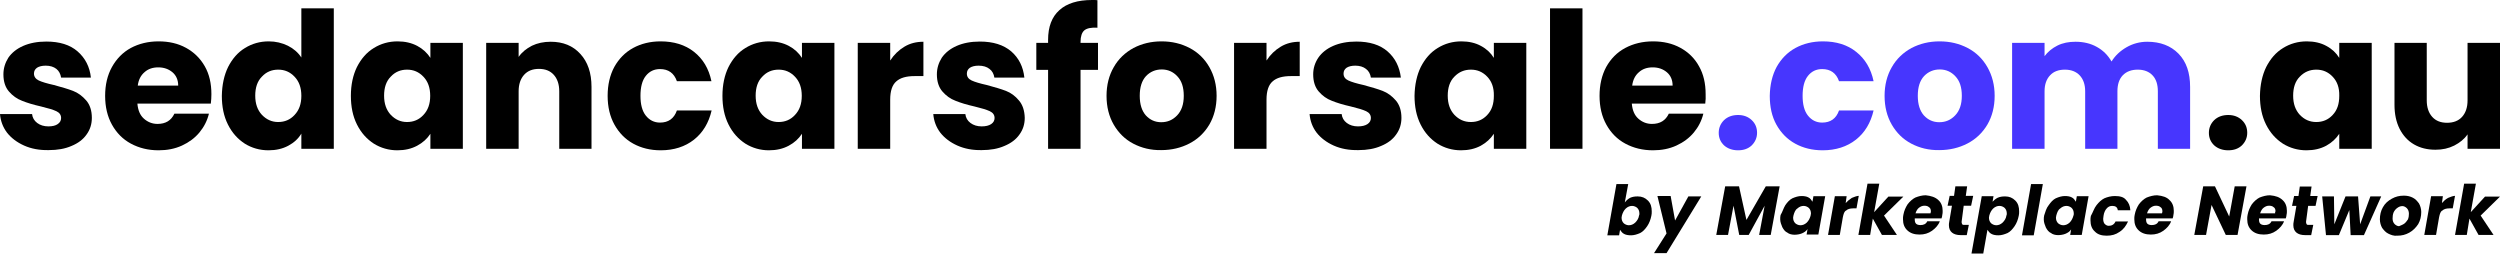
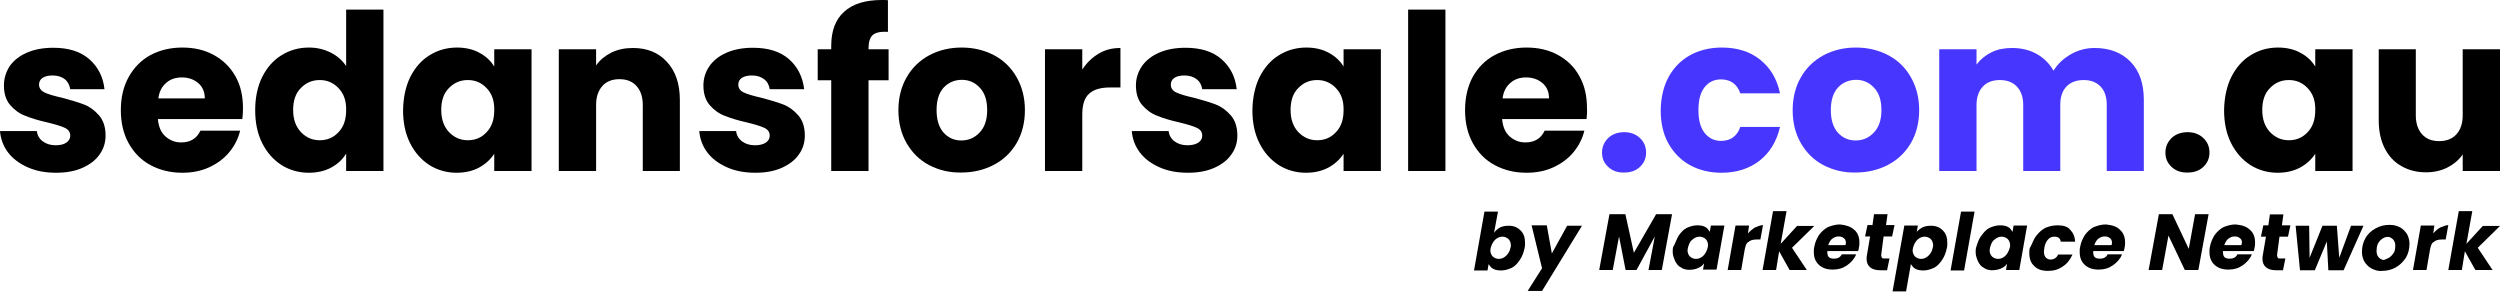
- <svg xmlns="http://www.w3.org/2000/svg" version="1.1" id="Layer_1" x="0px" y="0px" viewBox="0 0 1317.4 133.6" style="enable-background:new 0 0 1317.4 133.6;" xml:space="preserve">
+ <svg xmlns="http://www.w3.org/2000/svg" version="1.1" id="Layer_1" x="0px" y="0px" viewBox="0 0 1146.2 133.6" style="enable-background:new 0 0 1146.2 133.6;" xml:space="preserve">
  <style type="text/css">
	.st0{fill:#4736FE;}
</style>
  <g>
-     <path d="M859.1,104.2c1.2-0.5,2.3-0.7,3.9-0.7c2.2,0,3.9,0.7,5.4,2.2s2,3.4,2,5.7c0,0.7,0,1.6-0.2,2.3c-0.4,2-1.1,3.9-2.2,5.5   s-2.3,2.9-3.7,3.6c-1.6,0.7-3.2,1.2-4.8,1.2c-1.4,0-2.7-0.2-3.6-0.7c-1.1-0.5-1.6-1.4-2.2-2.2l-0.5,2.9H847l4.8-27h6.2l-1.8,9.7   C857,105.6,858.1,104.7,859.1,104.2z M863.9,112.5c0-1.2-0.4-2.2-1.1-2.9c-0.5-0.5-1.6-1.1-2.7-1.1c-1.2,0-2.3,0.4-3.4,1.4   c-1,1-1.6,2.2-2,3.6c0,0.4-0.2,0.7-0.2,1.2c0,1.2,0.4,2.2,1.1,2.9c0.5,0.5,1.6,1.1,2.7,1.1c1.2,0,2.3-0.4,3.4-1.4   c1-1,1.8-2.2,2-3.7C863.9,113.3,863.9,112.9,863.9,112.5z" />
-     <path d="M880.4,103.5l2.3,12.7l7-12.7h6.8l-18.3,29.9h-6.6l6.6-10.4l-4.8-19.7h7V103.5L880.4,103.5z" />
-     <path d="M937.8,98.2l-4.7,25.6H927l2.9-15.4l-8.4,15.4h-5l-3-15.4l-2.9,15.4h-6.2l4.7-25.6h7.3l3.9,17.7l10.2-17.7   C930.7,98.2,937.8,98.2,937.8,98.2z" />
-     <path d="M940.8,108.1c1.1-1.6,2.3-2.9,3.7-3.6c1.6-0.7,3.2-1.2,4.8-1.2c1.4,0,2.7,0.2,3.6,0.7c1.1,0.5,1.6,1.4,2.2,2.3l0.5-2.9h6.2   l-3.6,20.2H952l0.5-2.9c-0.7,1.1-1.8,1.8-3,2.3c-1.2,0.5-2.7,0.7-3.9,0.7c-1.4,0-2.9-0.4-3.7-1.1c-1.2-0.5-2-1.6-2.7-2.9   c-0.5-1.2-1.1-2.7-1.1-4.1c0-0.7,0-1.6,0.2-2.3C939.3,111.7,939.8,109.7,940.8,108.1z M954.3,112.5c0-1.2-0.4-2.2-1.1-2.9   c-0.5-0.5-1.6-1.1-2.7-1.1c-1.2,0-2.3,0.4-3.4,1.4c-1.1,0.7-1.6,2.2-2,3.6c0,0.4-0.2,0.7-0.2,1.2c0,1.2,0.4,2.2,1.1,2.9   c0.5,0.5,1.6,1.1,2.7,1.1c1.2,0,2.3-0.4,3.4-1.4c1-1,1.6-2.2,2-3.6C954.1,113.3,954.3,112.9,954.3,112.5z" />
-     <path d="M975.8,104.3c1.2-0.5,2.7-1.1,3.7-1.1l-1.2,6.6h-1.8c-1.6,0-2.9,0.4-3.6,1.1c-1.1,0.5-1.4,1.8-1.8,3.6l-1.6,9.3h-6.2   l3.6-20.4h6.2l-0.5,3.6C973.4,106.1,974.7,105,975.8,104.3z" />
-     <path d="M992.8,113.6l6.8,10.2h-7.9l-4.8-8.6l-1.4,8.6h-6.2l4.8-27h6.2l-2.7,15l7.5-8.2h7.9L992.8,113.6z" />
-     <path d="M1021.4,105.4c1.6,1.4,2.3,3.4,2.3,5.7c0,0.7,0,1.6-0.2,2.2c0,0.5-0.2,1.2-0.4,1.8H1009c0,0.2,0,0.4,0,0.5   c0,1.1,0.2,1.8,0.7,2.3s1.4,0.7,2.3,0.7c1.6,0,2.9-0.5,3.6-2h6.6c-0.7,2-2.3,3.7-4.1,5c-2,1.4-4.1,2-6.6,2c-2.7,0-4.8-0.7-6.4-2.2   c-1.6-1.5-2.3-3.4-2.3-5.9c0-0.7,0-1.6,0.2-2.3c0.4-2.2,1.2-3.9,2.2-5.5c1.2-1.6,2.7-2.9,4.1-3.6c1.8-0.7,3.6-1.2,5.5-1.2   C1017.6,103.2,1019.8,103.9,1021.4,105.4z M1017.5,111.3c0-1.1-0.4-1.8-1.1-2.2c-0.5-0.5-1.4-0.7-2.3-0.7c-1.1,0-2,0.4-2.9,1.1   c-0.7,0.5-1.4,1.6-1.8,2.9h7.9C1017.5,111.7,1017.5,111.5,1017.5,111.3z" />
-     <path d="M1033.7,116.8c0,0.2,0,0.2,0,0.4c0,0.4,0.2,0.7,0.4,1.1c0.2,0.2,0.5,0.2,1.2,0.2h2.2l-1.1,5.4h-3.2c-3.9,0-6.2-1.8-6.2-5.2   c0-0.5,0-1.2,0.2-2l1.4-8.3h-2.3l1.1-5.2h2.3l0.7-5h6.2l-0.7,5h3.9l-1.1,5.2h-3.9L1033.7,116.8z" />
-     <path d="M1052.7,104.2c1.2-0.5,2.3-0.7,3.9-0.7c2.2,0,3.9,0.7,5.4,2.2s2,3.4,2,5.7c0,0.7,0,1.6-0.2,2.3c-0.4,2-1.1,3.9-2.2,5.5   c-1.1,1.6-2.3,2.9-3.7,3.6c-1.6,0.7-3.2,1.2-4.8,1.2c-1.4,0-2.7-0.2-3.6-0.7c-1.1-0.5-1.6-1.4-2.2-2.2l-2.2,12.5h-6.2l5.4-30.2h6.2   l-0.5,2.9C1050.6,105.6,1051.7,104.7,1052.7,104.2z M1057.5,112.5c0-1.2-0.4-2.2-1.1-2.9c-0.5-0.5-1.6-1.1-2.7-1.1   c-1.2,0-2.3,0.4-3.4,1.4c-1,1-1.6,2.2-2,3.6c0,0.4-0.2,0.7-0.2,1.2c0,1.2,0.4,2.2,1.1,2.9c0.5,0.5,1.6,1.1,2.7,1.1   c1.2,0,2.3-0.4,3.4-1.4c1-1,1.8-2.2,2-3.7C1057.5,113.3,1057.5,112.9,1057.5,112.5z" />
-     <path d="M1076.5,97l-4.8,27h-6.2l4.8-27H1076.5z" />
-     <path d="M1079.6,108.1c1.1-1.6,2.3-2.9,3.7-3.6c1.6-0.7,3.2-1.2,4.8-1.2c1.4,0,2.7,0.2,3.6,0.7c1.1,0.5,1.6,1.4,2.2,2.3l0.5-2.9   h6.2l-3.6,20.4h-6.1l0.5-2.9c-0.7,1.1-1.8,1.8-3,2.3c-1.2,0.5-2.7,0.7-3.9,0.7c-1.4,0-2.9-0.4-3.7-1.1c-1.2-0.5-2-1.6-2.7-2.9   c-0.5-1.2-1.1-2.7-1.1-4.1c0-0.7,0-1.6,0.2-2.3C1077.8,111.7,1078.3,109.7,1079.6,108.1z M1092.8,112.5c0-1.2-0.4-2.2-1.1-2.9   c-0.5-0.5-1.6-1.1-2.7-1.1c-1.2,0-2.3,0.4-3.4,1.4c-1.1,0.7-1.6,2.2-2,3.6c0,0.4-0.2,0.7-0.2,1.2c0,1.2,0.4,2.2,1.1,2.9   c0.5,0.5,1.6,1.1,2.7,1.1c1.2,0,2.3-0.4,3.4-1.4c1-1,1.6-2.2,2-3.6C1092.8,113.3,1092.8,112.9,1092.8,112.5z" />
-     <path d="M1104.8,108.1c1.2-1.6,2.7-2.9,4.1-3.6c1.6-0.7,3.6-1.2,5.5-1.2c2.7,0,4.7,0.5,5.9,2c1.4,1.4,2.2,3.2,2.3,5.5h-6.6   c-0.2-1.6-1.2-2.3-2.9-2.3c-1.2,0-2.2,0.4-3,1.4c-0.7,0.7-1.4,2.2-1.6,3.7c0,0.5-0.2,1.1-0.2,1.6c0,1.2,0.2,2,0.7,2.7   c0.5,0.5,1.2,1.1,2.2,1.1c1.6,0,2.9-0.7,3.6-2.3h6.6c-1.1,2.3-2.3,4.1-4.5,5.5c-2,1.4-4.1,2-6.8,2s-4.8-0.7-6.2-2.2   c-1.6-1.4-2.3-3.4-2.3-5.9c0-0.7,0-1.6,0.2-2.3C1103,111.7,1103.5,109.7,1104.8,108.1z" />
-     <path d="M1143.2,105.4c1.6,1.4,2.3,3.4,2.3,5.7c0,0.7,0,1.6-0.2,2.2c0,0.5-0.2,1.2-0.4,1.8h-14c0,0.2,0,0.4,0,0.5   c0,1.1,0.2,1.8,0.7,2.3s1.4,0.7,2.3,0.7c1.6,0,2.9-0.5,3.6-2h6.6c-0.7,2-2.3,3.7-4.1,5c-2,1.4-4.1,2-6.6,2c-2.7,0-4.8-0.7-6.4-2.2   c-1.6-1.5-2.3-3.4-2.3-5.9c0-0.7,0-1.6,0.2-2.3c0.4-2.2,1.2-3.9,2.2-5.5c1.2-1.6,2.7-2.9,4.1-3.6c1.8-0.7,3.6-1.2,5.5-1.2   C1139.7,103.2,1141.8,103.9,1143.2,105.4z M1139.5,111.3c0-1.1-0.4-1.8-1.1-2.2c-0.5-0.5-1.4-0.7-2.3-0.7c-1.1,0-2,0.4-2.9,1.1   c-0.7,0.5-1.4,1.6-1.8,2.9h7.9C1139.5,111.7,1139.5,111.5,1139.5,111.3z" />
-     <path d="M1179.1,123.8h-6.2l-7.5-15.8l-2.9,15.8h-6.2l4.7-25.6h6.2l7.5,15.9l2.9-15.9h6.2L1179.1,123.8z" />
-     <path d="M1202.8,105.4c1.6,1.4,2.3,3.4,2.3,5.7c0,0.7,0,1.6-0.2,2.2c0,0.5-0.2,1.2-0.4,1.8h-14.1c0,0.2,0,0.4,0,0.5   c0,1.1,0.2,1.8,0.7,2.3s1.4,0.7,2.3,0.7c1.6,0,2.9-0.5,3.6-2h6.6c-0.7,2-2.3,3.7-4.1,5c-2,1.4-4.1,2-6.6,2c-2.7,0-4.8-0.7-6.4-2.2   c-1.6-1.5-2.3-3.4-2.3-5.9c0-0.7,0-1.6,0.2-2.3c0.4-2.2,1.2-3.9,2.2-5.5c1.2-1.6,2.7-2.9,4.1-3.6c1.8-0.7,3.6-1.2,5.5-1.2   C1199.3,103.2,1201.2,103.9,1202.8,105.4z M1199.1,111.3c0-1.1-0.4-1.8-1.1-2.2c-0.5-0.5-1.4-0.7-2.3-0.7c-1.1,0-2,0.4-2.9,1.1   c-0.7,0.5-1.4,1.6-1.8,2.9h7.9C1198.8,111.7,1199.1,111.5,1199.1,111.3z" />
-     <path d="M1215.2,116.8c0,0.2,0,0.2,0,0.4c0,0.4,0.2,0.7,0.4,1.1c0.2,0.2,0.5,0.2,1.2,0.2h2.2l-1.1,5.4h-3.2c-3.9,0-6.2-1.8-6.2-5.2   c0-0.5,0-1.2,0.2-2l1.4-8.2h-2.3l1.1-5.2h2.3l0.7-5h6.2l-0.7,5h3.9l-1.1,5.2h-3.9L1215.2,116.8z" />
-     <path d="M1254.8,103.5l-9.1,20.4h-7l-0.7-13.2l-5.5,13.2h-6.8l-2-20.4h6.2l0.2,14.7l5.9-14.7h6.6l1.1,14.7l5.4-14.7   C1249,103.5,1254.8,103.5,1254.8,103.5z" />
-     <path d="M1258.5,123.1c-1.4-0.7-2.3-1.8-3.2-3c-0.7-1.2-1.2-2.9-1.2-4.5c0-2.3,0.5-4.5,1.6-6.4c1.1-2,2.7-3.4,4.7-4.5   s3.9-1.6,6.4-1.6c1.8,0,3.4,0.4,4.7,1.1c1.4,0.7,2.3,1.8,3.2,3c0.7,1.2,1.2,2.9,1.2,4.5c0,2.3-0.5,4.5-1.6,6.4   c-1.2,1.8-2.7,3.4-4.7,4.5s-3.9,1.6-6.4,1.6C1261.5,124.4,1259.9,123.8,1258.5,123.1z M1266.9,117.9c0.7-0.5,1.4-1.4,2-2.3   c0.4-1.1,0.5-2,0.5-3c0-1.2-0.4-2.2-1.1-2.9c-0.5-0.5-1.4-1.1-2.3-1.1c-1.1,0-2,0.4-2.9,1.1c-0.7,0.5-1.4,1.4-1.8,2.3   c-0.4,1.1-0.5,2-0.5,3.2s0.4,2.2,1.1,2.9c0.5,0.5,1.4,1.1,2.3,1.1C1265.1,118.8,1266.2,118.4,1266.9,117.9z" />
-     <path d="M1290,104.3c1.2-0.5,2.7-1.1,3.7-1.1l-1.2,6.6h-1.8c-1.6,0-2.9,0.4-3.6,1.1c-1.1,0.5-1.4,1.8-1.8,3.6l-1.6,9.3h-6.2   l3.6-20.4h6.2l-0.5,3.6C1287.6,106.1,1288.7,105,1290,104.3z" />
-     <path d="M1307.2,113.6l6.8,10.2h-7.9l-4.8-8.6l-1.4,8.6h-6.2l4.8-27h6.2l-2.7,15l7.5-8.2h7.9L1307.2,113.6z" />
+     <path d="M687.9,104.2c1.2-0.5,2.3-0.7,3.9-0.7c2.2,0,3.9,0.7,5.4,2.2s2,3.4,2,5.7c0,0.7,0,1.6-0.2,2.3c-0.4,2-1.1,3.9-2.2,5.5   s-2.3,2.9-3.7,3.6c-1.6,0.7-3.2,1.2-4.8,1.2c-1.4,0-2.7-0.2-3.6-0.7c-1.1-0.5-1.6-1.4-2.2-2.2L682,124h-6.2l4.8-27h6.2l-1.8,9.7   C685.8,105.6,686.9,104.7,687.9,104.2z M692.7,112.5c0-1.2-0.4-2.2-1.1-2.9c-0.5-0.5-1.6-1.1-2.7-1.1c-1.2,0-2.3,0.4-3.4,1.4   c-1,1-1.6,2.2-2,3.6c0,0.4-0.2,0.7-0.2,1.2c0,1.2,0.4,2.2,1.1,2.9c0.5,0.5,1.6,1.1,2.7,1.1c1.2,0,2.3-0.4,3.4-1.4   c1-1,1.8-2.2,2-3.7C692.7,113.3,692.7,112.9,692.7,112.5z" />
+     <path d="M709.2,103.5l2.3,12.7l7-12.7h6.8L707,133.4h-6.6L707,123l-4.8-19.7h7V103.5L709.2,103.5z" />
+     <path d="M766.6,98.2l-4.7,25.6h-6.1l2.9-15.4l-8.4,15.4h-5l-3-15.4l-2.9,15.4h-6.2l4.7-25.6h7.3l3.9,17.7l10.2-17.7   C759.5,98.2,766.6,98.2,766.6,98.2z" />
+     <path d="M769.6,108.1c1.1-1.6,2.3-2.9,3.7-3.6c1.6-0.7,3.2-1.2,4.8-1.2c1.4,0,2.7,0.2,3.6,0.7c1.1,0.5,1.6,1.4,2.2,2.3l0.5-2.9h6.2   l-3.6,20.2h-6.2l0.5-2.9c-0.7,1.1-1.8,1.8-3,2.3s-2.7,0.7-3.9,0.7c-1.4,0-2.9-0.4-3.7-1.1c-1.2-0.5-2-1.6-2.7-2.9   c-0.5-1.2-1.1-2.7-1.1-4.1c0-0.7,0-1.6,0.2-2.3C768.1,111.7,768.6,109.7,769.6,108.1z M783.1,112.5c0-1.2-0.4-2.2-1.1-2.9   c-0.5-0.5-1.6-1.1-2.7-1.1c-1.2,0-2.3,0.4-3.4,1.4c-1.1,0.7-1.6,2.2-2,3.6c0,0.4-0.2,0.7-0.2,1.2c0,1.2,0.4,2.2,1.1,2.9   c0.5,0.5,1.6,1.1,2.7,1.1c1.2,0,2.3-0.4,3.4-1.4c1-1,1.6-2.2,2-3.6C782.9,113.3,783.1,112.9,783.1,112.5z" />
+     <path d="M804.6,104.3c1.2-0.5,2.7-1.1,3.7-1.1l-1.2,6.6h-1.8c-1.6,0-2.9,0.4-3.6,1.1c-1.1,0.5-1.4,1.8-1.8,3.6l-1.6,9.3h-6.2   l3.6-20.4h6.2l-0.5,3.6C802.2,106.1,803.5,105,804.6,104.3z" />
+     <path d="M821.6,113.6l6.8,10.2h-7.9l-4.8-8.6l-1.4,8.6h-6.2l4.8-27h6.2l-2.7,15l7.5-8.2h7.9L821.6,113.6z" />
+     <path d="M850.2,105.4c1.6,1.4,2.3,3.4,2.3,5.7c0,0.7,0,1.6-0.2,2.2c0,0.5-0.2,1.2-0.4,1.8h-14.1c0,0.2,0,0.4,0,0.5   c0,1.1,0.2,1.8,0.7,2.3s1.4,0.7,2.3,0.7c1.6,0,2.9-0.5,3.6-2h6.6c-0.7,2-2.3,3.7-4.1,5c-2,1.4-4.1,2-6.6,2c-2.7,0-4.8-0.7-6.4-2.2   c-1.6-1.5-2.3-3.4-2.3-5.9c0-0.7,0-1.6,0.2-2.3c0.4-2.2,1.2-3.9,2.2-5.5c1.2-1.6,2.7-2.9,4.1-3.6c1.8-0.7,3.6-1.2,5.5-1.2   C846.4,103.2,848.6,103.9,850.2,105.4z M846.3,111.3c0-1.1-0.4-1.8-1.1-2.2c-0.5-0.5-1.4-0.7-2.3-0.7c-1.1,0-2,0.4-2.9,1.1   c-0.7,0.5-1.4,1.6-1.8,2.9h7.9C846.3,111.7,846.3,111.5,846.3,111.3z" />
+     <path d="M862.5,116.8c0,0.2,0,0.2,0,0.4c0,0.4,0.2,0.7,0.4,1.1c0.2,0.2,0.5,0.2,1.2,0.2h2.2l-1.1,5.4H862c-3.9,0-6.2-1.8-6.2-5.2   c0-0.5,0-1.2,0.2-2l1.4-8.3h-2.3l1.1-5.2h2.3l0.7-5h6.2l-0.7,5h3.9l-1.1,5.2h-3.9L862.5,116.8z" />
+     <path d="M881.5,104.2c1.2-0.5,2.3-0.7,3.9-0.7c2.2,0,3.9,0.7,5.4,2.2s2,3.4,2,5.7c0,0.7,0,1.6-0.2,2.3c-0.4,2-1.1,3.9-2.2,5.5   s-2.3,2.9-3.7,3.6c-1.6,0.7-3.2,1.2-4.8,1.2c-1.4,0-2.7-0.2-3.6-0.7c-1.1-0.5-1.6-1.4-2.2-2.2l-2.2,12.5h-6.2l5.4-30.2h6.2   l-0.5,2.9C879.4,105.6,880.5,104.7,881.5,104.2z M886.3,112.5c0-1.2-0.4-2.2-1.1-2.9c-0.5-0.5-1.6-1.1-2.7-1.1   c-1.2,0-2.3,0.4-3.4,1.4c-1,1-1.6,2.2-2,3.6c0,0.4-0.2,0.7-0.2,1.2c0,1.2,0.4,2.2,1.1,2.9c0.5,0.5,1.6,1.1,2.7,1.1   c1.2,0,2.3-0.4,3.4-1.4c1-1,1.8-2.2,2-3.7C886.3,113.3,886.3,112.9,886.3,112.5z" />
+     <path d="M905.3,97l-4.8,27h-6.2l4.8-27H905.3z" />
+     <path d="M908.4,108.1c1.1-1.6,2.3-2.9,3.7-3.6c1.6-0.7,3.2-1.2,4.8-1.2c1.4,0,2.7,0.2,3.6,0.7c1.1,0.5,1.6,1.4,2.2,2.3l0.5-2.9h6.2   l-3.6,20.4h-6.1l0.5-2.9c-0.7,1.1-1.8,1.8-3,2.3s-2.7,0.7-3.9,0.7c-1.4,0-2.9-0.4-3.7-1.1c-1.2-0.5-2-1.6-2.7-2.9   c-0.5-1.2-1.1-2.7-1.1-4.1c0-0.7,0-1.6,0.2-2.3C906.6,111.7,907.1,109.7,908.4,108.1z M921.6,112.5c0-1.2-0.4-2.2-1.1-2.9   c-0.5-0.5-1.6-1.1-2.7-1.1c-1.2,0-2.3,0.4-3.4,1.4c-1.1,0.7-1.6,2.2-2,3.6c0,0.4-0.2,0.7-0.2,1.2c0,1.2,0.4,2.2,1.1,2.9   c0.5,0.5,1.6,1.1,2.7,1.1c1.2,0,2.3-0.4,3.4-1.4c1-1,1.6-2.2,2-3.6C921.6,113.3,921.6,112.9,921.6,112.5z" />
+     <path d="M933.6,108.1c1.2-1.6,2.7-2.9,4.1-3.6c1.6-0.7,3.6-1.2,5.5-1.2c2.7,0,4.7,0.5,5.9,2c1.4,1.4,2.2,3.2,2.3,5.5h-6.6   c-0.2-1.6-1.2-2.3-2.9-2.3c-1.2,0-2.2,0.4-3,1.4c-0.7,0.7-1.4,2.2-1.6,3.7c0,0.5-0.2,1.1-0.2,1.6c0,1.2,0.2,2,0.7,2.7   c0.5,0.5,1.2,1.1,2.2,1.1c1.6,0,2.9-0.7,3.6-2.3h6.6c-1.1,2.3-2.3,4.1-4.5,5.5c-2,1.4-4.1,2-6.8,2s-4.8-0.7-6.2-2.2   c-1.6-1.4-2.3-3.4-2.3-5.9c0-0.7,0-1.6,0.2-2.3C931.8,111.7,932.3,109.7,933.6,108.1z" />
+     <path d="M972,105.4c1.6,1.4,2.3,3.4,2.3,5.7c0,0.7,0,1.6-0.2,2.2c0,0.5-0.2,1.2-0.4,1.8h-14c0,0.2,0,0.4,0,0.5   c0,1.1,0.2,1.8,0.7,2.3s1.4,0.7,2.3,0.7c1.6,0,2.9-0.5,3.6-2h6.6c-0.7,2-2.3,3.7-4.1,5c-2,1.4-4.1,2-6.6,2c-2.7,0-4.8-0.7-6.4-2.2   s-2.3-3.4-2.3-5.9c0-0.7,0-1.6,0.2-2.3c0.4-2.2,1.2-3.9,2.2-5.5c1.2-1.6,2.7-2.9,4.1-3.6c1.8-0.7,3.6-1.2,5.5-1.2   C968.5,103.2,970.6,103.9,972,105.4z M968.3,111.3c0-1.1-0.4-1.8-1.1-2.2c-0.5-0.5-1.4-0.7-2.3-0.7c-1.1,0-2,0.4-2.9,1.1   c-0.7,0.5-1.4,1.6-1.8,2.9h7.9C968.3,111.7,968.3,111.5,968.3,111.3z" />
+     <path d="M1007.9,123.8h-6.2l-7.5-15.8l-2.9,15.8h-6.2l4.7-25.6h6.2l7.5,15.9l2.9-15.9h6.2L1007.9,123.8z" />
+     <path d="M1031.6,105.4c1.6,1.4,2.3,3.4,2.3,5.7c0,0.7,0,1.6-0.2,2.2c0,0.5-0.2,1.2-0.4,1.8h-14.1c0,0.2,0,0.4,0,0.5   c0,1.1,0.2,1.8,0.7,2.3s1.4,0.7,2.3,0.7c1.6,0,2.9-0.5,3.6-2h6.6c-0.7,2-2.3,3.7-4.1,5c-2,1.4-4.1,2-6.6,2c-2.7,0-4.8-0.7-6.4-2.2   s-2.3-3.4-2.3-5.9c0-0.7,0-1.6,0.2-2.3c0.4-2.2,1.2-3.9,2.2-5.5c1.2-1.6,2.7-2.9,4.1-3.6c1.8-0.7,3.6-1.2,5.5-1.2   C1028.1,103.2,1030,103.9,1031.6,105.4z M1027.9,111.3c0-1.1-0.4-1.8-1.1-2.2c-0.5-0.5-1.4-0.7-2.3-0.7c-1.1,0-2,0.4-2.9,1.1   c-0.7,0.5-1.4,1.6-1.8,2.9h7.9C1027.6,111.7,1027.9,111.5,1027.9,111.3z" />
+     <path d="M1044,116.8c0,0.2,0,0.2,0,0.4c0,0.4,0.2,0.7,0.4,1.1c0.2,0.2,0.5,0.2,1.2,0.2h2.2l-1.1,5.4h-3.2c-3.9,0-6.2-1.8-6.2-5.2   c0-0.5,0-1.2,0.2-2l1.4-8.2h-2.3l1.1-5.2h2.3l0.7-5h6.2l-0.7,5h3.9l-1.1,5.2h-3.9L1044,116.8z" />
+     <path d="M1083.6,103.5l-9.1,20.4h-7l-0.7-13.2l-5.5,13.2h-6.8l-2-20.4h6.2l0.2,14.7l5.9-14.7h6.6l1.1,14.7l5.4-14.7   C1077.8,103.5,1083.6,103.5,1083.6,103.5z" />
+     <path d="M1087.3,123.1c-1.4-0.7-2.3-1.8-3.2-3c-0.7-1.2-1.2-2.9-1.2-4.5c0-2.3,0.5-4.5,1.6-6.4c1.1-2,2.7-3.4,4.7-4.5   s3.9-1.6,6.4-1.6c1.8,0,3.4,0.4,4.7,1.1c1.4,0.7,2.3,1.8,3.2,3c0.7,1.2,1.2,2.9,1.2,4.5c0,2.3-0.5,4.5-1.6,6.4   c-1.2,1.8-2.7,3.4-4.7,4.5s-3.9,1.6-6.4,1.6C1090.3,124.4,1088.7,123.8,1087.3,123.1z M1095.7,117.9c0.7-0.5,1.4-1.4,2-2.3   c0.4-1.1,0.5-2,0.5-3c0-1.2-0.4-2.2-1.1-2.9c-0.5-0.5-1.4-1.1-2.3-1.1c-1.1,0-2,0.4-2.9,1.1c-0.7,0.5-1.4,1.4-1.8,2.3   c-0.4,1.1-0.5,2-0.5,3.2s0.4,2.2,1.1,2.9c0.5,0.5,1.4,1.1,2.3,1.1C1093.9,118.8,1095,118.4,1095.7,117.9z" />
+     <path d="M1118.8,104.3c1.2-0.5,2.7-1.1,3.7-1.1l-1.2,6.6h-1.8c-1.6,0-2.9,0.4-3.6,1.1c-1.1,0.5-1.4,1.8-1.8,3.6l-1.6,9.3h-6.2   l3.6-20.4h6.2l-0.5,3.6C1116.4,106.1,1117.5,105,1118.8,104.3z" />
+     <path d="M1136,113.6l6.8,10.2h-7.9l-4.8-8.6l-1.4,8.6h-6.2l4.8-27h6.2l-2.7,15l7.5-8.2h7.9L1136,113.6z" />
  </g>
  <g>
-     <path d="M12.7,76.7c-3.8-1.7-6.8-4-9-6.8c-2.2-2.9-3.4-6.2-3.7-9.8h16.9c0.2,1.9,1.1,3.5,2.7,4.7c1.6,1.2,3.6,1.8,5.9,1.8   c2.1,0,3.8-0.4,4.9-1.2c1.2-0.8,1.8-1.9,1.8-3.2c0-1.6-0.8-2.8-2.5-3.6c-1.7-0.8-4.4-1.6-8.1-2.5c-4-0.9-7.3-1.9-10-3   c-2.7-1-5-2.7-6.9-4.9c-1.9-2.2-2.9-5.2-2.9-9c0-3.2,0.9-6.1,2.6-8.8c1.8-2.6,4.4-4.7,7.8-6.2c3.4-1.5,7.5-2.3,12.2-2.3   c7,0,12.5,1.7,16.5,5.2c4,3.5,6.4,8.1,7,13.8H32.2c-0.3-1.9-1.1-3.5-2.5-4.6c-1.4-1.1-3.3-1.7-5.6-1.7c-2,0-3.5,0.4-4.6,1.1   c-1.1,0.8-1.6,1.8-1.6,3.1c0,1.6,0.9,2.8,2.5,3.6c1.7,0.8,4.4,1.6,8,2.4c4.1,1.1,7.5,2.1,10.1,3.1c2.6,1,4.9,2.7,6.9,5   c2,2.3,3,5.4,3,9.2c0,3.3-0.9,6.2-2.8,8.8c-1.8,2.6-4.5,4.6-7.9,6c-3.4,1.5-7.4,2.2-12,2.2C20.8,79.2,16.5,78.4,12.7,76.7z" />
+     <path d="M12.7,76.7c-3.8-1.7-6.8-3.9-9-6.8c-2.2-2.9-3.4-6.2-3.7-9.8h16.9c0.2,1.9,1.1,3.5,2.7,4.7c1.6,1.2,3.6,1.8,5.9,1.8   c2.1,0,3.8-0.4,4.9-1.2c1.2-0.8,1.8-1.9,1.8-3.2c0-1.6-0.8-2.8-2.5-3.6c-1.7-0.8-4.4-1.6-8.1-2.5c-4-0.9-7.3-1.9-10-3   c-2.7-1-5-2.7-6.9-4.9c-1.9-2.2-2.9-5.2-2.9-9c0-3.2,0.9-6.1,2.6-8.8c1.8-2.6,4.4-4.7,7.8-6.2c3.4-1.5,7.5-2.3,12.2-2.3   c7,0,12.5,1.7,16.5,5.2c4,3.5,6.4,8.1,7,13.8H32.2c-0.3-1.9-1.1-3.5-2.5-4.6c-1.4-1.1-3.3-1.7-5.6-1.7c-2,0-3.5,0.4-4.6,1.1   c-1.1,0.8-1.6,1.8-1.6,3.1c0,1.6,0.9,2.8,2.5,3.6c1.7,0.8,4.4,1.6,8,2.4c4.1,1.1,7.5,2.1,10.1,3.1c2.6,1,4.9,2.7,6.9,5   c2,2.3,3,5.4,3,9.2c0,3.3-0.9,6.2-2.8,8.8c-1.8,2.6-4.5,4.6-7.9,6.1c-3.4,1.5-7.4,2.2-12,2.2C20.8,79.2,16.5,78.4,12.7,76.7z" />
    <path d="M111.1,54.6H72.4c0.3,3.5,1.4,6.1,3.4,7.9c2,1.8,4.4,2.8,7.2,2.8c4.3,0,7.2-1.8,8.9-5.4h18.2c-0.9,3.7-2.6,7-5,9.9   c-2.4,2.9-5.5,5.2-9.2,6.9c-3.7,1.7-7.8,2.5-12.3,2.5c-5.5,0-10.3-1.2-14.6-3.5c-4.3-2.3-7.6-5.7-10-10c-2.4-4.3-3.6-9.4-3.6-15.2   c0-5.8,1.2-10.9,3.6-15.2c2.4-4.3,5.7-7.7,9.9-10c4.3-2.3,9.2-3.5,14.7-3.5c5.4,0,10.2,1.1,14.4,3.4c4.2,2.3,7.5,5.5,9.9,9.7   c2.4,4.2,3.5,9.1,3.5,14.7C111.4,51.2,111.3,52.9,111.1,54.6z M93.9,45.1c0-2.9-1-5.3-3-7c-2-1.7-4.5-2.6-7.5-2.6   c-2.9,0-5.3,0.8-7.2,2.5c-2,1.7-3.2,4-3.6,7.1H93.9z" />
-     <path d="M120.2,35.3c2.2-4.3,5.1-7.7,8.9-10c3.7-2.3,7.9-3.5,12.5-3.5c3.7,0,7,0.8,10.1,2.3c3,1.5,5.4,3.6,7.1,6.2V4.4h17.1v74   h-17.1v-8c-1.6,2.7-3.9,4.8-6.9,6.4c-3,1.6-6.4,2.4-10.4,2.4c-4.6,0-8.8-1.2-12.5-3.5c-3.7-2.4-6.7-5.7-8.9-10.1   c-2.2-4.4-3.2-9.4-3.2-15.1C117,44.7,118.1,39.6,120.2,35.3z M155.2,40.4c-2.4-2.5-5.2-3.7-8.6-3.7s-6.3,1.2-8.6,3.7   c-2.4,2.4-3.5,5.8-3.5,10c0,4.3,1.2,7.6,3.5,10.1c2.4,2.5,5.2,3.8,8.6,3.8s6.3-1.2,8.6-3.7c2.4-2.5,3.6-5.8,3.6-10.1   C158.8,46.2,157.6,42.9,155.2,40.4z" />
-     <path d="M188.1,35.3c2.2-4.3,5.1-7.7,8.9-10c3.7-2.3,7.9-3.5,12.5-3.5c3.9,0,7.4,0.8,10.4,2.4c3,1.6,5.2,3.7,6.9,6.3v-7.9h17.1   v55.8h-17.1v-7.9c-1.7,2.6-4,4.7-7,6.3c-3,1.6-6.4,2.4-10.4,2.4c-4.5,0-8.7-1.2-12.4-3.5c-3.7-2.4-6.7-5.7-8.9-10.1   c-2.2-4.4-3.2-9.4-3.2-15.1C184.9,44.7,186,39.6,188.1,35.3z M223.1,40.4c-2.4-2.5-5.2-3.7-8.6-3.7s-6.3,1.2-8.6,3.7   c-2.4,2.4-3.5,5.8-3.5,10c0,4.3,1.2,7.6,3.5,10.1c2.4,2.5,5.2,3.8,8.6,3.8s6.3-1.2,8.6-3.7c2.4-2.5,3.6-5.8,3.6-10.1   C226.7,46.2,225.5,42.9,223.1,40.4z" />
+     <path d="M120.2,35.3c2.2-4.3,5.1-7.7,8.9-10c3.7-2.3,7.9-3.5,12.5-3.5c3.7,0,7,0.8,10,2.3c3,1.5,5.4,3.6,7.1,6.2V4.4h17.1v74h-17.1   v-8c-1.6,2.7-3.9,4.8-6.8,6.4c-3,1.6-6.4,2.4-10.3,2.4c-4.6,0-8.8-1.2-12.5-3.5c-3.7-2.4-6.7-5.7-8.9-10.1   c-2.2-4.4-3.2-9.4-3.2-15.1C117,44.7,118.1,39.6,120.2,35.3z M155.2,40.4c-2.4-2.5-5.2-3.7-8.6-3.7c-3.4,0-6.3,1.2-8.7,3.7   c-2.4,2.4-3.5,5.8-3.5,10c0,4.3,1.2,7.6,3.5,10.1c2.4,2.5,5.2,3.8,8.7,3.8c3.4,0,6.3-1.2,8.6-3.7c2.4-2.5,3.5-5.8,3.5-10.1   C158.8,46.2,157.6,42.9,155.2,40.4z" />
+     <path d="M188.1,35.3c2.2-4.3,5.1-7.7,8.9-10c3.7-2.3,7.9-3.5,12.5-3.5c3.9,0,7.4,0.8,10.3,2.4c3,1.6,5.2,3.7,6.8,6.3v-7.9h17.1   v55.8h-17.1v-7.9c-1.7,2.6-4,4.7-6.9,6.3c-3,1.6-6.4,2.4-10.4,2.4c-4.5,0-8.7-1.2-12.4-3.5c-3.7-2.4-6.7-5.7-8.9-10.1   c-2.2-4.4-3.2-9.4-3.2-15.1C184.9,44.7,186,39.6,188.1,35.3z M223.1,40.4c-2.4-2.5-5.2-3.7-8.6-3.7c-3.4,0-6.3,1.2-8.7,3.7   c-2.4,2.4-3.5,5.8-3.5,10c0,4.3,1.2,7.6,3.5,10.1c2.4,2.5,5.2,3.8,8.7,3.8c3.4,0,6.3-1.2,8.6-3.7c2.4-2.5,3.5-5.8,3.5-10.1   C226.7,46.2,225.5,42.9,223.1,40.4z" />
    <path d="M305.8,28.4c3.9,4.2,5.9,10,5.9,17.4v32.6h-17V48.1c0-3.7-1-6.6-2.9-8.7c-1.9-2.1-4.5-3.1-7.8-3.1c-3.3,0-5.9,1-7.8,3.1   c-1.9,2.1-2.9,5-2.9,8.7v30.3h-17.1V22.6h17.1V30c1.7-2.5,4.1-4.4,7-5.9c2.9-1.4,6.2-2.1,9.9-2.1C296.7,22,301.9,24.1,305.8,28.4z" />
-     <path d="M323.7,35.3c2.4-4.3,5.7-7.7,9.9-10c4.2-2.3,9.1-3.5,14.5-3.5c7,0,12.9,1.8,17.6,5.5c4.7,3.7,7.8,8.8,9.2,15.5h-18.2   c-1.5-4.3-4.5-6.4-8.9-6.4c-3.1,0-5.6,1.2-7.5,3.6c-1.9,2.4-2.8,5.9-2.8,10.5c0,4.5,0.9,8,2.8,10.4c1.9,2.4,4.4,3.7,7.5,3.7   c4.4,0,7.4-2.1,8.9-6.4H375c-1.5,6.5-4.6,11.7-9.3,15.4c-4.7,3.7-10.6,5.6-17.5,5.6c-5.5,0-10.3-1.2-14.5-3.5   c-4.2-2.3-7.5-5.7-9.9-10c-2.4-4.3-3.6-9.4-3.6-15.2C320.2,44.7,321.4,39.6,323.7,35.3z" />
-     <path d="M383.9,35.3c2.2-4.3,5.1-7.7,8.9-10c3.7-2.3,7.9-3.5,12.5-3.5c3.9,0,7.4,0.8,10.4,2.4c3,1.6,5.2,3.7,6.9,6.3v-7.9h17.1   v55.8h-17.1v-7.9c-1.7,2.6-4,4.7-7,6.3c-3,1.6-6.4,2.4-10.4,2.4c-4.5,0-8.7-1.2-12.4-3.5c-3.7-2.4-6.7-5.7-8.9-10.1   c-2.2-4.4-3.2-9.4-3.2-15.1C380.7,44.7,381.8,39.6,383.9,35.3z M418.9,40.4c-2.4-2.5-5.2-3.7-8.6-3.7s-6.3,1.2-8.6,3.7   c-2.4,2.4-3.5,5.8-3.5,10c0,4.3,1.2,7.6,3.5,10.1c2.4,2.5,5.2,3.8,8.6,3.8s6.3-1.2,8.6-3.7c2.4-2.5,3.6-5.8,3.6-10.1   C422.5,46.2,421.3,42.9,418.9,40.4z" />
-     <path d="M476.6,24.6c3-1.8,6.3-2.6,10-2.6v18.1h-4.7c-4.3,0-7.5,0.9-9.6,2.8c-2.1,1.8-3.2,5-3.2,9.6v25.9H452V22.6h17.1v9.3   C471.1,28.8,473.6,26.4,476.6,24.6z" />
-     <path d="M504.5,76.7c-3.8-1.7-6.8-4-9-6.8c-2.2-2.9-3.4-6.2-3.7-9.8h16.9c0.2,1.9,1.1,3.5,2.7,4.7c1.6,1.2,3.6,1.8,5.9,1.8   c2.1,0,3.8-0.4,5-1.2c1.2-0.8,1.8-1.9,1.8-3.2c0-1.6-0.8-2.8-2.5-3.6c-1.7-0.8-4.4-1.6-8.1-2.5c-4-0.9-7.3-1.9-10-3   c-2.7-1-5-2.7-6.9-4.9c-1.9-2.2-2.9-5.2-2.9-9c0-3.2,0.9-6.1,2.6-8.8c1.8-2.6,4.4-4.7,7.8-6.2c3.4-1.5,7.5-2.3,12.2-2.3   c7,0,12.5,1.7,16.6,5.2c4,3.5,6.3,8.1,6.9,13.8H524c-0.3-1.9-1.1-3.5-2.6-4.6c-1.4-1.1-3.3-1.7-5.7-1.7c-2,0-3.5,0.4-4.6,1.1   c-1.1,0.8-1.6,1.8-1.6,3.1c0,1.6,0.8,2.8,2.5,3.6c1.7,0.8,4.4,1.6,8,2.4c4.1,1.1,7.5,2.1,10.1,3.1c2.6,1,4.9,2.7,6.8,5   c2,2.3,3,5.4,3.1,9.2c0,3.3-0.9,6.2-2.8,8.8c-1.8,2.6-4.5,4.6-7.9,6c-3.4,1.5-7.4,2.2-11.9,2.2C512.6,79.2,508.3,78.4,504.5,76.7z" />
-     <path d="M578.6,36.8h-9.2v41.6h-17.1V36.8h-6.2V22.6h6.2V21c0-6.9,2-12.1,5.9-15.6c3.9-3.6,9.7-5.4,17.3-5.4c1.3,0,2.2,0,2.8,0.1   v14.5c-3.3-0.2-5.6,0.3-6.9,1.4c-1.3,1.1-2,3.2-2,6.1v0.5h9.2V36.8z" />
-     <path d="M597.2,75.7c-4.4-2.3-7.8-5.7-10.3-10c-2.5-4.3-3.8-9.4-3.8-15.2c0-5.7,1.3-10.8,3.8-15.1c2.5-4.4,6-7.7,10.4-10.1   c4.4-2.3,9.3-3.5,14.8-3.5c5.5,0,10.4,1.2,14.8,3.5c4.4,2.3,7.9,5.7,10.4,10.1c2.5,4.4,3.8,9.4,3.8,15.1c0,5.7-1.3,10.8-3.8,15.1   c-2.6,4.4-6.1,7.7-10.5,10c-4.4,2.3-9.4,3.5-14.9,3.5C606.5,79.2,601.6,78,597.2,75.7z M620.3,60.8c2.3-2.4,3.5-5.8,3.5-10.3   c0-4.5-1.1-7.9-3.4-10.3c-2.2-2.4-5-3.6-8.2-3.6c-3.3,0-6.1,1.2-8.3,3.5c-2.2,2.4-3.3,5.8-3.3,10.4c0,4.5,1.1,7.9,3.2,10.3   c2.2,2.4,4.9,3.6,8.1,3.6C615.3,64.4,618,63.2,620.3,60.8z" />
-     <path d="M674.9,24.6c3-1.8,6.3-2.6,10-2.6v18.1h-4.7c-4.3,0-7.5,0.9-9.6,2.8c-2.1,1.8-3.2,5-3.2,9.6v25.9h-17.1V22.6h17.1v9.3   C669.4,28.8,671.9,26.4,674.9,24.6z" />
-     <path d="M702.8,76.7c-3.8-1.7-6.8-4-9-6.8c-2.2-2.9-3.4-6.2-3.7-9.8H707c0.2,1.9,1.1,3.5,2.7,4.7c1.6,1.2,3.6,1.8,5.9,1.8   c2.1,0,3.8-0.4,5-1.2c1.2-0.8,1.8-1.9,1.8-3.2c0-1.6-0.8-2.8-2.5-3.6c-1.7-0.8-4.4-1.6-8.1-2.5c-4-0.9-7.3-1.9-10-3   c-2.7-1-5-2.7-6.9-4.9c-1.9-2.2-2.9-5.2-2.9-9c0-3.2,0.9-6.1,2.7-8.8c1.8-2.6,4.4-4.7,7.8-6.2c3.4-1.5,7.5-2.3,12.2-2.3   c7,0,12.5,1.7,16.5,5.2c4,3.5,6.3,8.1,7,13.8h-15.8c-0.3-1.9-1.1-3.5-2.6-4.6c-1.4-1.1-3.3-1.7-5.6-1.7c-2,0-3.5,0.4-4.6,1.1   c-1.1,0.8-1.6,1.8-1.6,3.1c0,1.6,0.8,2.8,2.5,3.6s4.4,1.6,8,2.4c4.1,1.1,7.5,2.1,10.1,3.1c2.6,1,4.9,2.7,6.9,5c2,2.3,3,5.4,3,9.2   c0,3.3-0.9,6.2-2.8,8.8c-1.8,2.6-4.5,4.6-7.9,6c-3.4,1.5-7.4,2.2-11.9,2.2C710.9,79.2,706.6,78.4,702.8,76.7z" />
-     <path d="M748.7,35.3c2.2-4.3,5.1-7.7,8.9-10c3.7-2.3,7.9-3.5,12.5-3.5c3.9,0,7.4,0.8,10.3,2.4c3,1.6,5.2,3.7,6.8,6.3v-7.9h17.1   v55.8h-17.1v-7.9c-1.7,2.6-4,4.7-6.9,6.3c-3,1.6-6.4,2.4-10.4,2.4c-4.5,0-8.7-1.2-12.4-3.5c-3.7-2.4-6.7-5.7-8.9-10.1   c-2.2-4.4-3.2-9.4-3.2-15.1C745.5,44.7,746.6,39.6,748.7,35.3z M783.7,40.4c-2.4-2.5-5.2-3.7-8.6-3.7c-3.4,0-6.3,1.2-8.7,3.7   c-2.4,2.4-3.5,5.8-3.5,10c0,4.3,1.2,7.6,3.5,10.1c2.4,2.5,5.2,3.8,8.7,3.8c3.4,0,6.3-1.2,8.6-3.7c2.4-2.5,3.5-5.8,3.5-10.1   C787.3,46.2,786.1,42.9,783.7,40.4z" />
-     <path d="M833.9,4.4v74h-17.1v-74H833.9z" />
-     <path d="M898.6,54.6h-38.7c0.3,3.5,1.4,6.1,3.4,7.9c2,1.8,4.4,2.8,7.2,2.8c4.3,0,7.2-1.8,8.9-5.4h18.2c-0.9,3.7-2.6,7-5,9.9   c-2.4,2.9-5.5,5.2-9.2,6.9c-3.7,1.7-7.8,2.5-12.3,2.5c-5.5,0-10.3-1.2-14.6-3.5c-4.3-2.3-7.6-5.7-10-10c-2.4-4.3-3.6-9.4-3.6-15.2   c0-5.8,1.2-10.9,3.5-15.2c2.4-4.3,5.7-7.7,10-10c4.3-2.3,9.2-3.5,14.7-3.5c5.4,0,10.2,1.1,14.4,3.4c4.2,2.3,7.5,5.5,9.8,9.7   c2.4,4.2,3.5,9.1,3.5,14.7C898.9,51.2,898.8,52.9,898.6,54.6z M881.4,45.1c0-2.9-1-5.3-3-7c-2-1.7-4.5-2.6-7.5-2.6   c-2.9,0-5.3,0.8-7.2,2.5c-2,1.7-3.2,4-3.6,7.1H881.4z" />
-     <path class="st0" d="M908.5,76.6c-1.9-1.8-2.8-4-2.8-6.6c0-2.7,1-4.9,2.8-6.7c1.9-1.8,4.4-2.7,7.4-2.7c2.9,0,5.3,0.9,7.2,2.7   c1.9,1.8,2.8,4,2.8,6.7c0,2.6-1,4.8-2.8,6.6c-1.9,1.8-4.3,2.6-7.2,2.6C912.9,79.2,910.4,78.3,908.5,76.6z" />
-     <path class="st0" d="M936.2,35.3c2.4-4.3,5.7-7.7,9.9-10c4.2-2.3,9.1-3.5,14.5-3.5c7,0,12.9,1.8,17.5,5.5c4.7,3.7,7.8,8.8,9.2,15.5   h-18.2c-1.5-4.3-4.5-6.4-8.9-6.4c-3.1,0-5.6,1.2-7.5,3.6c-1.9,2.4-2.8,5.9-2.8,10.5c0,4.5,0.9,8,2.8,10.4c1.9,2.4,4.4,3.7,7.5,3.7   c4.4,0,7.4-2.1,8.9-6.4h18.2c-1.5,6.5-4.6,11.7-9.3,15.4c-4.7,3.7-10.6,5.6-17.5,5.6c-5.5,0-10.3-1.2-14.5-3.5   c-4.2-2.3-7.5-5.7-9.9-10c-2.4-4.3-3.5-9.4-3.5-15.2C932.7,44.7,933.9,39.6,936.2,35.3z" />
-     <path class="st0" d="M1007.2,75.7c-4.4-2.3-7.8-5.7-10.3-10c-2.5-4.3-3.8-9.4-3.8-15.2c0-5.7,1.3-10.8,3.8-15.1   c2.5-4.4,6-7.7,10.4-10.1c4.4-2.3,9.3-3.5,14.8-3.5c5.5,0,10.4,1.2,14.8,3.5c4.4,2.3,7.9,5.7,10.4,10.1c2.5,4.4,3.8,9.4,3.8,15.1   c0,5.7-1.3,10.8-3.8,15.1c-2.6,4.4-6.1,7.7-10.5,10c-4.4,2.3-9.4,3.5-14.9,3.5C1016.5,79.2,1011.6,78,1007.2,75.7z M1030.3,60.8   c2.3-2.4,3.5-5.8,3.5-10.3c0-4.5-1.1-7.9-3.4-10.3c-2.2-2.4-5-3.6-8.2-3.6c-3.3,0-6.1,1.2-8.3,3.5c-2.2,2.4-3.3,5.8-3.3,10.4   c0,4.5,1.1,7.9,3.2,10.3c2.2,2.4,4.9,3.6,8.1,3.6C1025.3,64.4,1028,63.2,1030.3,60.8z" />
-     <path class="st0" d="M1148,28.3c4.1,4.2,6.1,10,6.1,17.5v32.6h-17V48.1c0-3.6-0.9-6.4-2.8-8.4c-1.9-2-4.5-3-7.8-3c-3.3,0-6,1-7.9,3   c-1.9,2-2.8,4.8-2.8,8.4v30.3h-17V48.1c0-3.6-1-6.4-2.9-8.4c-1.9-2-4.5-3-7.8-3c-3.3,0-6,1-7.8,3c-1.9,2-2.9,4.8-2.9,8.4v30.3   h-17.1V22.6h17.1v7c1.7-2.3,4-4.2,6.8-5.6c2.8-1.4,6-2,9.5-2c4.2,0,8,0.9,11.2,2.7c3.3,1.8,5.9,4.4,7.8,7.7   c1.9-3.1,4.6-5.6,7.9-7.5c3.3-1.9,7-2.9,10.9-2.9C1138.4,22,1143.9,24.1,1148,28.3z" />
-     <path d="M1166.8,76.6c-1.9-1.8-2.8-4-2.8-6.6c0-2.7,1-4.9,2.8-6.7c1.9-1.8,4.4-2.7,7.4-2.7c2.9,0,5.3,0.9,7.2,2.7   c1.9,1.8,2.8,4,2.8,6.7c0,2.6-1,4.8-2.8,6.6c-1.9,1.8-4.3,2.6-7.2,2.6C1171.2,79.2,1168.7,78.3,1166.8,76.6z" />
-     <path d="M1194.2,35.3c2.2-4.3,5.1-7.7,8.9-10c3.7-2.3,7.9-3.5,12.5-3.5c3.9,0,7.4,0.8,10.3,2.4c3,1.6,5.2,3.7,6.8,6.3v-7.9h17.1   v55.8h-17.1v-7.9c-1.7,2.6-4,4.7-6.9,6.3c-3,1.6-6.4,2.4-10.4,2.4c-4.5,0-8.7-1.2-12.4-3.5c-3.7-2.4-6.7-5.7-8.9-10.1   c-2.2-4.4-3.2-9.4-3.2-15.1C1191,44.7,1192.1,39.6,1194.2,35.3z M1229.2,40.4c-2.4-2.5-5.2-3.7-8.6-3.7c-3.4,0-6.3,1.2-8.7,3.7   c-2.4,2.4-3.5,5.8-3.5,10c0,4.3,1.2,7.6,3.5,10.1c2.4,2.5,5.2,3.8,8.7,3.8c3.4,0,6.3-1.2,8.6-3.7c2.4-2.5,3.5-5.8,3.5-10.1   C1232.8,46.2,1231.6,42.9,1229.2,40.4z" />
-     <path d="M1317.4,22.6v55.8h-17.1v-7.6c-1.7,2.5-4.1,4.4-7,5.9c-3,1.5-6.2,2.2-9.9,2.2c-4.3,0-8-0.9-11.3-2.8   c-3.3-1.9-5.8-4.7-7.6-8.2c-1.8-3.6-2.7-7.8-2.7-12.7V22.6h17v30.3c0,3.7,1,6.6,2.9,8.7c1.9,2.1,4.5,3.1,7.8,3.1c3.3,0,6-1,7.9-3.1   c1.9-2.1,2.9-5,2.9-8.7V22.6H1317.4z" />
+     <path d="M333.3,76.7c-3.8-1.7-6.8-3.9-9-6.8c-2.2-2.9-3.4-6.2-3.7-9.8h16.9c0.2,1.9,1.1,3.5,2.7,4.7c1.6,1.2,3.6,1.8,5.9,1.8   c2.1,0,3.8-0.4,5-1.2c1.2-0.8,1.8-1.9,1.8-3.2c0-1.6-0.8-2.8-2.5-3.6c-1.7-0.8-4.4-1.6-8.1-2.5c-4-0.9-7.3-1.9-10-3   c-2.7-1-5-2.7-6.9-4.9c-1.9-2.2-2.9-5.2-2.9-9c0-3.2,0.9-6.1,2.7-8.8c1.8-2.6,4.4-4.7,7.8-6.2c3.4-1.5,7.5-2.3,12.2-2.3   c7,0,12.5,1.7,16.5,5.2c4,3.5,6.3,8.1,7,13.8h-15.8c-0.3-1.9-1.1-3.5-2.6-4.6c-1.4-1.1-3.3-1.7-5.6-1.7c-2,0-3.5,0.4-4.6,1.1   c-1.1,0.8-1.6,1.8-1.6,3.1c0,1.6,0.8,2.8,2.5,3.6s4.4,1.6,8,2.4c4.1,1.1,7.5,2.1,10.1,3.1c2.6,1,4.9,2.7,6.9,5c2,2.3,3,5.4,3,9.2   c0,3.3-0.9,6.2-2.8,8.8c-1.8,2.6-4.5,4.6-7.9,6.1c-3.4,1.5-7.4,2.2-11.9,2.2C341.4,79.2,337.1,78.4,333.3,76.7z" />
+     <path d="M407.4,36.8h-9.2v41.6h-17.1V36.8h-6.2V22.6h6.2V21c0-6.9,2-12.1,5.9-15.6c3.9-3.6,9.7-5.4,17.3-5.4c1.3,0,2.2,0,2.8,0.1   v14.5c-3.3-0.2-5.6,0.3-6.9,1.4c-1.3,1.1-2,3.2-2,6.1v0.5h9.2V36.8z" />
+     <path d="M426,75.7c-4.4-2.3-7.8-5.7-10.3-10c-2.5-4.3-3.8-9.4-3.8-15.2c0-5.7,1.3-10.8,3.8-15.1c2.5-4.4,6-7.7,10.4-10.1   c4.4-2.3,9.3-3.5,14.8-3.5c5.5,0,10.4,1.2,14.8,3.5c4.4,2.3,7.9,5.7,10.4,10.1c2.5,4.4,3.8,9.4,3.8,15.1c0,5.7-1.3,10.8-3.8,15.1   c-2.6,4.4-6.1,7.7-10.5,10c-4.4,2.3-9.4,3.5-14.9,3.5C435.3,79.2,430.4,78,426,75.7z M449.1,60.8c2.3-2.4,3.5-5.8,3.5-10.3   c0-4.5-1.1-7.9-3.4-10.3c-2.2-2.4-5-3.6-8.2-3.6c-3.3,0-6.1,1.2-8.3,3.5c-2.2,2.4-3.3,5.8-3.3,10.4c0,4.5,1.1,7.9,3.2,10.3   c2.2,2.4,4.9,3.6,8.1,3.6C444.1,64.4,446.8,63.2,449.1,60.8z" />
+     <path d="M503.7,24.6c3-1.8,6.3-2.6,10-2.6v18.1H509c-4.3,0-7.5,0.9-9.6,2.8c-2.1,1.8-3.2,5-3.2,9.6v25.9h-17.1V22.6h17.1v9.3   C498.2,28.8,500.7,26.4,503.7,24.6z" />
+     <path d="M531.6,76.7c-3.8-1.7-6.8-3.9-9-6.8c-2.2-2.9-3.4-6.2-3.7-9.8h16.9c0.2,1.9,1.1,3.5,2.7,4.7c1.6,1.2,3.6,1.8,5.9,1.8   c2.1,0,3.8-0.4,5-1.2c1.2-0.8,1.8-1.9,1.8-3.2c0-1.6-0.8-2.8-2.5-3.6c-1.7-0.8-4.4-1.6-8.1-2.5c-4-0.9-7.3-1.9-10-3   c-2.7-1-5-2.7-6.9-4.9c-1.9-2.2-2.9-5.2-2.9-9c0-3.2,0.9-6.1,2.7-8.8c1.8-2.6,4.4-4.7,7.8-6.2c3.4-1.5,7.5-2.3,12.2-2.3   c7,0,12.5,1.7,16.5,5.2c4,3.5,6.4,8.1,7,13.8h-15.8c-0.3-1.9-1.1-3.5-2.6-4.6c-1.4-1.1-3.3-1.7-5.6-1.7c-2,0-3.5,0.4-4.6,1.1   c-1.1,0.8-1.6,1.8-1.6,3.1c0,1.6,0.8,2.8,2.5,3.6s4.4,1.6,8,2.4c4.1,1.1,7.5,2.1,10.1,3.1c2.6,1,4.9,2.7,6.9,5c2,2.3,3,5.4,3,9.2   c0,3.3-0.9,6.2-2.8,8.8c-1.8,2.6-4.5,4.6-7.9,6.1c-3.4,1.5-7.4,2.2-11.9,2.2C539.7,79.2,535.4,78.4,531.6,76.7z" />
+     <path d="M577.5,35.3c2.2-4.3,5.1-7.7,8.9-10c3.7-2.3,7.9-3.5,12.5-3.5c3.9,0,7.4,0.8,10.3,2.4c3,1.6,5.2,3.7,6.8,6.3v-7.9h17.1   v55.8h-17.1v-7.9c-1.7,2.6-4,4.7-6.9,6.3c-3,1.6-6.4,2.4-10.4,2.4c-4.5,0-8.7-1.2-12.4-3.5c-3.7-2.4-6.7-5.7-8.9-10.1   c-2.2-4.4-3.2-9.4-3.2-15.1C574.3,44.7,575.4,39.6,577.5,35.3z M612.5,40.4c-2.4-2.5-5.2-3.7-8.6-3.7c-3.4,0-6.3,1.2-8.7,3.7   c-2.4,2.4-3.5,5.8-3.5,10c0,4.3,1.2,7.6,3.5,10.1c2.4,2.5,5.2,3.8,8.7,3.8c3.4,0,6.3-1.2,8.6-3.7c2.4-2.5,3.5-5.8,3.5-10.1   C616.1,46.2,614.9,42.9,612.5,40.4z" />
+     <path d="M662.7,4.4v74h-17.1v-74H662.7z" />
+     <path d="M727.4,54.6h-38.7c0.3,3.5,1.4,6.1,3.4,7.9c2,1.8,4.4,2.8,7.2,2.8c4.3,0,7.2-1.8,8.9-5.4h18.2c-0.9,3.7-2.6,7-5,9.9   c-2.4,2.9-5.5,5.2-9.2,6.9c-3.7,1.7-7.8,2.5-12.3,2.5c-5.5,0-10.3-1.2-14.6-3.5c-4.3-2.3-7.6-5.7-10-10c-2.4-4.3-3.6-9.4-3.6-15.2   c0-5.8,1.2-10.9,3.5-15.2c2.4-4.3,5.7-7.7,10-10c4.3-2.3,9.2-3.5,14.7-3.5c5.4,0,10.2,1.1,14.4,3.4c4.2,2.3,7.5,5.5,9.8,9.7   c2.4,4.2,3.5,9.1,3.5,14.7C727.7,51.2,727.6,52.9,727.4,54.6z M710.2,45.1c0-2.9-1-5.3-3-7c-2-1.7-4.5-2.6-7.5-2.6   c-2.9,0-5.3,0.8-7.2,2.5c-2,1.7-3.2,4-3.6,7.1H710.2z" />
+     <path class="st0" d="M737.3,76.5c-1.9-1.8-2.8-3.9-2.8-6.5c0-2.7,1-4.9,2.8-6.7c1.9-1.8,4.4-2.7,7.4-2.7c2.9,0,5.3,0.9,7.2,2.7   c1.9,1.8,2.8,4,2.8,6.7c0,2.6-1,4.8-2.8,6.5c-1.9,1.8-4.3,2.6-7.2,2.6C741.7,79.2,739.2,78.3,737.3,76.5z" />
+     <path class="st0" d="M765,35.3c2.4-4.3,5.7-7.7,9.9-10c4.2-2.3,9.1-3.5,14.5-3.5c7,0,12.9,1.8,17.5,5.5c4.7,3.7,7.8,8.8,9.2,15.5   h-18.2c-1.5-4.3-4.5-6.4-8.9-6.4c-3.1,0-5.6,1.2-7.5,3.6c-1.9,2.4-2.8,5.9-2.8,10.5c0,4.5,0.9,8,2.8,10.4c1.9,2.4,4.4,3.7,7.5,3.7   c4.4,0,7.4-2.1,8.9-6.4h18.2c-1.5,6.5-4.6,11.7-9.3,15.4c-4.7,3.7-10.6,5.6-17.5,5.6c-5.5,0-10.3-1.2-14.5-3.5   c-4.2-2.3-7.5-5.7-9.9-10c-2.4-4.3-3.5-9.4-3.5-15.2C761.5,44.7,762.7,39.6,765,35.3z" />
+     <path class="st0" d="M836,75.7c-4.4-2.3-7.8-5.7-10.3-10c-2.5-4.3-3.8-9.4-3.8-15.2c0-5.7,1.3-10.8,3.8-15.1   c2.5-4.4,6-7.7,10.4-10.1c4.4-2.3,9.3-3.5,14.8-3.5c5.5,0,10.4,1.2,14.8,3.5c4.4,2.3,7.9,5.7,10.4,10.1c2.5,4.4,3.8,9.4,3.8,15.1   c0,5.7-1.3,10.8-3.8,15.1c-2.6,4.4-6.1,7.7-10.5,10c-4.4,2.3-9.4,3.5-14.9,3.5C845.3,79.2,840.4,78,836,75.7z M859.1,60.8   c2.3-2.4,3.5-5.8,3.5-10.3c0-4.5-1.1-7.9-3.4-10.3c-2.2-2.4-5-3.6-8.2-3.6c-3.3,0-6.1,1.2-8.3,3.5c-2.2,2.4-3.3,5.8-3.3,10.4   c0,4.5,1.1,7.9,3.2,10.3c2.2,2.4,4.9,3.6,8.1,3.6C854.1,64.4,856.8,63.2,859.1,60.8z" />
+     <path class="st0" d="M976.8,28.3c4.1,4.2,6.1,10,6.1,17.5v32.6h-17V48.1c0-3.6-0.9-6.4-2.8-8.4c-1.9-2-4.5-3-7.8-3   c-3.3,0-6,1-7.9,3c-1.9,2-2.8,4.8-2.8,8.4v30.3h-17V48.1c0-3.6-1-6.4-2.9-8.4c-1.9-2-4.5-3-7.8-3c-3.3,0-6,1-7.8,3   c-1.9,2-2.9,4.8-2.9,8.4v30.3h-17.1V22.6h17.1v7c1.7-2.3,4-4.2,6.8-5.6c2.8-1.4,6-2,9.5-2c4.2,0,8,0.9,11.2,2.7   c3.3,1.8,5.9,4.4,7.8,7.7c1.9-3.1,4.6-5.6,7.9-7.5c3.3-1.9,7-2.9,10.9-2.9C967.2,22,972.7,24.1,976.8,28.3z" />
+     <path d="M995.6,76.5c-1.9-1.8-2.8-3.9-2.8-6.5c0-2.7,1-4.9,2.8-6.7c1.9-1.8,4.4-2.7,7.4-2.7c2.9,0,5.3,0.9,7.2,2.7   c1.9,1.8,2.8,4,2.8,6.7c0,2.6-1,4.8-2.8,6.5c-1.9,1.8-4.3,2.6-7.2,2.6C1000,79.2,997.5,78.3,995.6,76.5z" />
+     <path d="M1023,35.3c2.2-4.3,5.1-7.7,8.9-10c3.7-2.3,7.9-3.5,12.5-3.5c3.9,0,7.4,0.8,10.3,2.4c3,1.6,5.2,3.7,6.8,6.3v-7.9h17.1v55.8   h-17.1v-7.9c-1.7,2.6-4,4.7-6.9,6.3c-3,1.6-6.4,2.4-10.4,2.4c-4.5,0-8.7-1.2-12.4-3.5c-3.7-2.4-6.7-5.7-8.9-10.1   c-2.2-4.4-3.2-9.4-3.2-15.1C1019.8,44.7,1020.9,39.6,1023,35.3z M1058,40.4c-2.4-2.5-5.2-3.7-8.6-3.7c-3.4,0-6.3,1.2-8.7,3.7   c-2.4,2.4-3.5,5.8-3.5,10c0,4.3,1.2,7.6,3.5,10.1c2.4,2.5,5.2,3.8,8.7,3.8c3.4,0,6.3-1.2,8.6-3.7c2.4-2.5,3.5-5.8,3.5-10.1   C1061.6,46.2,1060.4,42.9,1058,40.4z" />
+     <path d="M1146.2,22.6v55.8h-17.1v-7.6c-1.7,2.5-4.1,4.5-7,6c-3,1.5-6.2,2.2-9.9,2.2c-4.3,0-8-1-11.3-2.9c-3.3-1.9-5.8-4.6-7.6-8.2   c-1.8-3.6-2.7-7.8-2.7-12.7V22.6h17v30.3c0,3.7,1,6.6,2.9,8.7c1.9,2.1,4.5,3.1,7.8,3.1c3.3,0,6-1,7.9-3.1c1.9-2.1,2.9-5,2.9-8.7   V22.6H1146.2z" />
  </g>
</svg>
